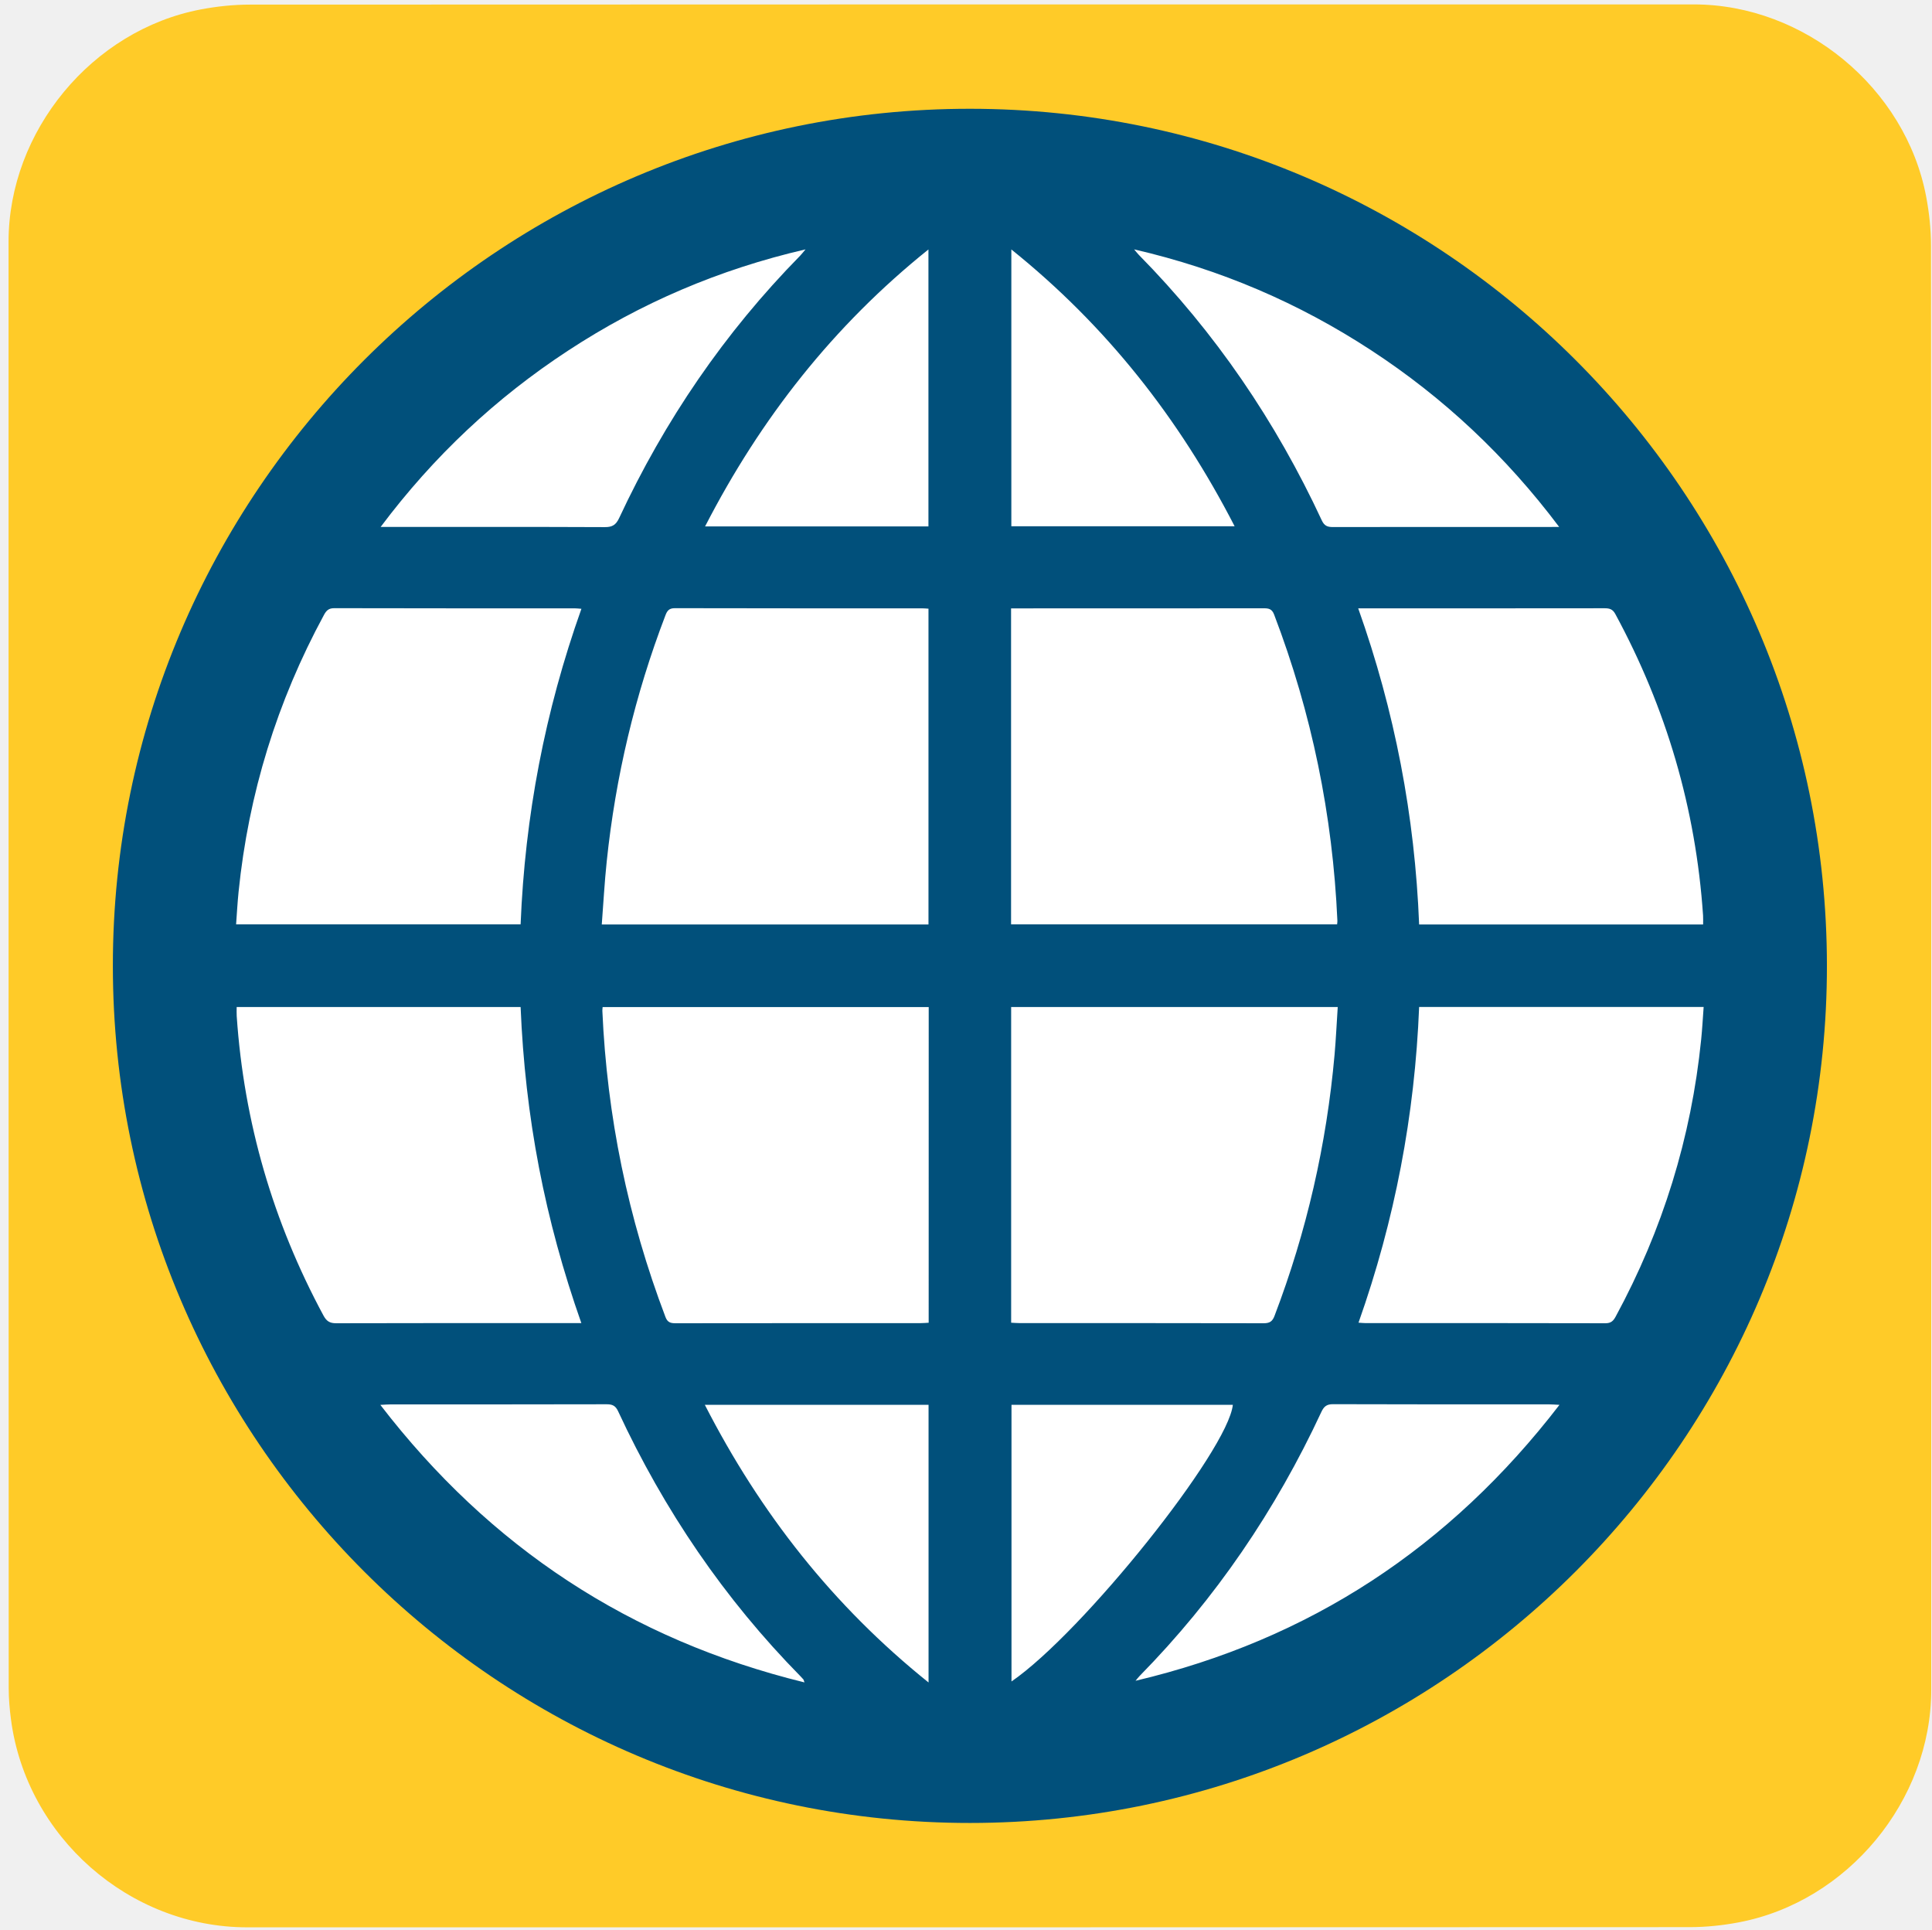
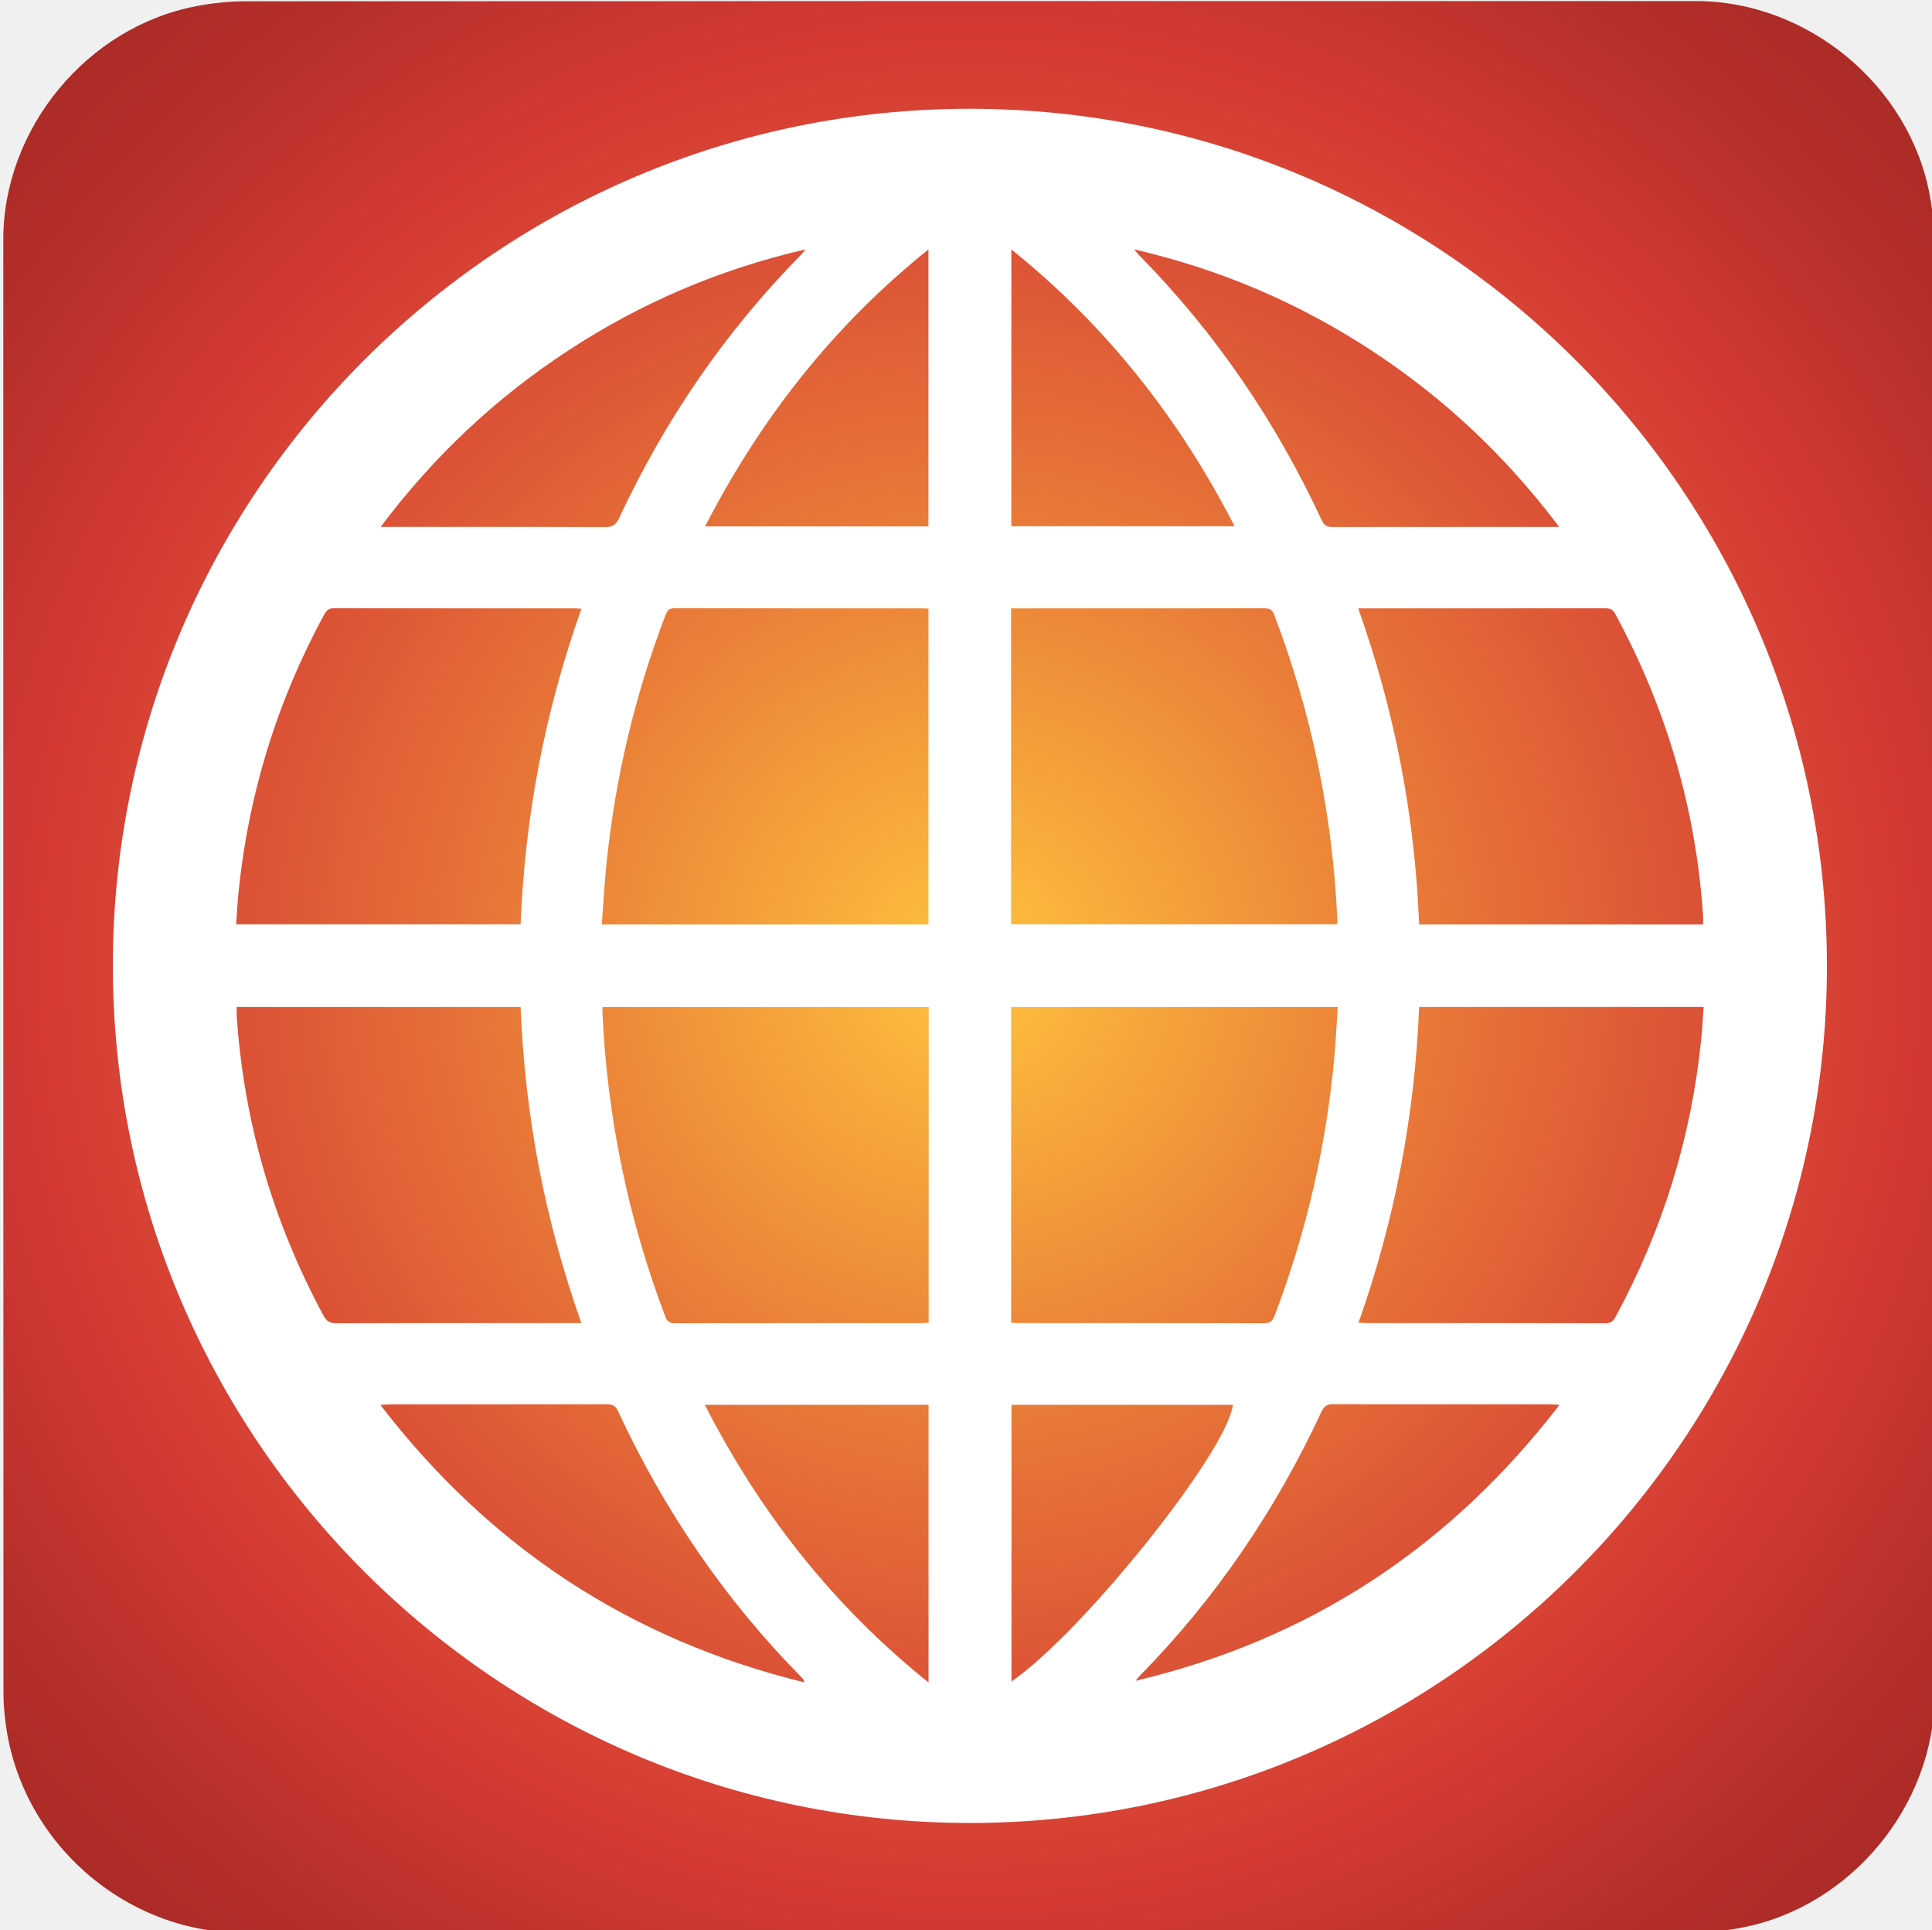
<svg xmlns="http://www.w3.org/2000/svg" id="er0zs9ajx7h81" viewBox="0 0 499.17 498.38" shape-rendering="geometricPrecision" text-rendering="geometricPrecision">
  <style>
        #er0zs9ajx7h85_tr {animation: er0zs9ajx7h85_tr__tr 5000ms linear infinite normal forwards}@keyframes er0zs9ajx7h85_tr__tr { 0% {transform: translate(250.5898px,249.5117px) rotate(0deg)} 30% {transform: translate(250.5898px,249.5117px) rotate(0deg);animation-timing-function: cubic-bezier(0.6,-0.02,0.245,0.985)} 54% {transform: translate(250.5898px,249.5117px) rotate(180.0089deg)} 100% {transform: translate(250.5898px,249.5117px) rotate(180.0089deg)} }#er0zs9ajx7h85_ts {animation: er0zs9ajx7h85_ts__ts 5000ms linear infinite normal forwards}@keyframes er0zs9ajx7h85_ts__ts { 0% {transform: scale(1,1)} 68% {transform: scale(1,1);animation-timing-function: cubic-bezier(0.42,0,0.58,1)} 76% {transform: scale(1.214359,0.936995);animation-timing-function: cubic-bezier(0.42,0,0.58,1)} 80% {transform: scale(1.214359,0.936995);animation-timing-function: cubic-bezier(0.42,0,0.26,1.005)} 86% {transform: scale(0.4,0.4);animation-timing-function: cubic-bezier(0.42,0,0.26,1.005)} 92% {transform: scale(0.4,0.4);animation-timing-function: cubic-bezier(0.87,0.015,0.58,1)} 100% {transform: scale(1,1)} }
    </style>
-   <g id="er0zs9ajx7h82">
-     <path id="er0zs9ajx7h83" d="M498.97,249.56C498.97,311.89,498.97,374.22,498.97,436.55C498.97,465.12,477.42,491.24,449.28,496.59C445.12,497.38,440.82,497.83,436.59,497.83C312.35,497.9,188.11,497.88,63.87,497.88C33.42,497.88,6.83,474.52,2.84,444.21C2.49,441.54,2.25,438.82,2.25,436.13C2.21,311.58,2.21,187.02,2.21,62.47C2.21,33.89,23.77,7.77,51.9,2.43C56.06,1.64,60.36,1.19,64.59,1.19C188.94,1.13,313.28,1.14,437.63,1.14C466.2,1.14,492.36,22.72,497.67,50.83C498.46,54.99,498.91,59.29,498.91,63.52C498.99,125.53,498.97,187.55,498.97,249.56Z" fill="#ffcb28" stroke="none" stroke-width="1" />
+   <defs>
+     <radialGradient id="eo3z0svo1z33-fill" cx="250.357" cy="249.77" r="383.734" spreadMethod="pad" gradientUnits="userSpaceOnUse">
+       <stop offset="0" style="stop-color:#FFC43D" />
+       <stop offset="0.039" style="stop-color:#FCBA3C" />
+       <stop offset="0.324" style="stop-color:#E77538" />
+       <stop offset="0.529" style="stop-color:#D94A35" />
+       <stop offset="0.633" style="stop-color:#D43934" />
+       <stop offset="0.658" style="stop-color:#CE3732" />
+       <stop offset="0.773" style="stop-color:#B62F2A" />
+       <stop offset="0.88" style="stop-color:#A82A26" />
+       <stop offset="0.971" style="stop-color:#A32824" />
+     </radialGradient>
+   </defs>
+   <g id="eo3z0svo1z32">
+     <path id="eo3z0svo1z33" d="M499.86,249.83C499.86,312.44,499.86,375.05,499.86,437.67C499.86,466.37,478.22,492.6,449.95,497.98C445.77,498.77,441.45,499.23,437.2,499.23C312.4,499.3,187.59,499.28,62.79,499.28C32.19,499.28,5.49,475.81,1.48,445.37C1.13,442.68,0.89,439.96,0.89,437.25C0.85,312.12,0.85,187,0.85,61.89C0.85,33.18,22.51,6.94,50.76,1.58C54.94,0.79,59.26,0.33,63.51,0.33C188.42,0.26,313.32,0.28,438.24,0.28C466.95,0.28,493.22,21.96,498.55,50.19C499.34,54.37,499.79,58.69,499.8,62.94C499.88,125.23,499.86,187.53,499.86,249.83Z" fill="url(#eo3z0svo1z33-fill)" stroke="none" stroke-width="1" />
  </g>
  <g id="er0zs9ajx7h84">
    <g id="er0zs9ajx7h85_tr" transform="translate(250.5898,249.5117) rotate(0)">
      <g id="er0zs9ajx7h85_ts" transform="scale(1,1)">
        <g id="er0zs9ajx7h85" transform="translate(-250.5898,-249.5117)">
-           <circle id="er0zs9ajx7h86" r="208.91" transform="matrix(1 0 0 1 250.59 249.51)" fill="#fff" stroke="none" stroke-width="1" />
-           <path id="er0zs9ajx7h87" d="M472.02,249.42C472.11,371.43,372.68,470.9,250.61,470.92C128.54,470.94,29.17,371.57,29.16,249.47C29.15,127.39,128.57,28.04,250.67,28.1C372.74,28.17,471.93,127.35,472.02,249.42ZM155.48,238.82C183.87,238.82,211.85,238.82,239.89,238.82C239.89,211.56,239.89,184.43,239.89,157.24C239.25,157.2,238.78,157.15,238.31,157.15C217,157.15,195.68,157.16,174.37,157.11C172.89,157.11,172.39,157.74,171.93,158.95C164.07,179.48,159.04,200.68,156.76,222.53C156.19,227.89,155.91,233.26,155.48,238.82ZM261.23,238.78C289.38,238.78,317.4,238.78,345.47,238.78C345.5,238.37,345.56,238.11,345.54,237.85C344.33,210.61,338.92,184.24,329.19,158.75C328.61,157.22,327.7,157.13,326.39,157.14C305.42,157.16,284.45,157.16,263.48,157.16C262.76,157.16,262.03,157.16,261.23,157.16C261.23,184.53,261.23,211.61,261.23,238.78ZM239.95,260.16C211.71,260.16,183.73,260.16,155.7,260.16C155.67,260.58,155.62,260.85,155.63,261.11C156.83,288.36,162.25,314.73,171.94,340.23C172.47,341.62,173.26,341.83,174.55,341.83C195.66,341.8,216.77,341.81,237.88,341.8C238.54,341.8,239.2,341.74,239.94,341.7C239.95,314.43,239.95,287.34,239.95,260.16ZM261.25,341.69C262.04,341.73,262.7,341.79,263.37,341.79C284.41,341.8,305.45,341.78,326.49,341.83C328.03,341.83,328.75,341.38,329.3,339.92C337.6,318.15,342.74,295.66,344.81,272.46C345.17,268.4,345.35,264.33,345.63,260.14C317.35,260.14,289.33,260.14,261.25,260.14C261.25,287.39,261.25,314.48,261.25,341.69ZM350.92,157.15C360.36,183.7,365.56,210.82,366.66,238.81C391.21,238.81,415.56,238.81,440.03,238.81C440.03,237.96,440.07,237.22,440.02,236.49C438.15,208.87,430.52,182.93,417.34,158.6C416.66,157.34,415.82,157.13,414.56,157.13C394.13,157.16,373.69,157.15,353.26,157.15C352.59,157.15,351.92,157.15,350.92,157.15ZM150.22,157.27C149.43,157.21,148.96,157.15,148.48,157.15C127.77,157.15,107.07,157.16,86.36,157.11C84.94,157.11,84.33,157.7,83.72,158.82C71.58,181.21,64.21,205.07,61.64,230.4C61.36,233.16,61.21,235.93,61,238.78C85.65,238.78,110,238.78,134.51,238.78C135.63,210.84,140.79,183.77,150.22,157.27ZM351,341.68C351.76,341.73,352.23,341.79,352.7,341.79C373.4,341.79,394.11,341.78,414.81,341.83C416.23,341.83,416.83,341.23,417.44,340.11C429.58,317.72,436.97,293.87,439.53,268.54C439.81,265.78,439.96,263.01,440.17,260.13C415.53,260.13,391.18,260.13,366.66,260.13C365.54,288.09,360.39,315.15,351,341.68ZM134.51,260.14C109.93,260.14,85.59,260.14,61.15,260.14C61.15,261.03,61.11,261.77,61.16,262.5C63.03,289.9,70.54,315.66,83.57,339.83C84.35,341.28,85.18,341.84,86.86,341.83C107.15,341.77,127.45,341.79,147.74,341.79C148.47,341.79,149.19,341.79,150.2,341.79C145.51,328.47,141.87,315.19,139.26,301.63C136.64,288,135.09,274.24,134.51,260.14ZM207.85,434.61C207.67,434.1,207.65,433.95,207.58,433.85C207.36,433.59,207.13,433.34,206.89,433.1C187.13,413.03,171.55,390.08,159.7,364.56C159.04,363.14,158.23,362.76,156.75,362.76C138.09,362.81,119.44,362.79,100.78,362.8C100.12,362.8,99.47,362.86,98.27,362.92C126.6,399.74,162.82,423.57,207.85,434.61ZM402.92,362.91C401.72,362.85,401.07,362.79,400.41,362.79C381.75,362.78,363.1,362.81,344.44,362.74C342.79,362.73,342.07,363.31,341.4,364.74C329.59,390.12,314.08,412.96,294.44,432.95C294.06,433.34,293.74,433.78,293.39,434.19C338.37,423.57,374.58,399.74,402.92,362.91ZM208.12,64.42C185.8,69.59,165.55,78.28,146.83,90.54C128.13,102.78,112.07,117.82,98.35,136.12C99.68,136.12,100.42,136.12,101.16,136.12C119.54,136.12,137.91,136.09,156.29,136.17C158.2,136.18,159.14,135.59,159.96,133.85C171.73,108.62,187.2,85.93,206.74,66.05C207.11,65.67,207.43,65.24,208.12,64.42ZM402.84,136.12C389.04,117.78,372.99,102.73,354.3,90.51C335.59,78.28,315.38,69.58,293.02,64.42C293.68,65.19,293.92,65.51,294.2,65.8C314.01,85.9,329.64,108.89,341.52,134.45C342.16,135.82,342.96,136.15,344.33,136.15C362.98,136.12,381.63,136.13,400.27,136.13C400.95,136.12,401.62,136.12,402.84,136.12ZM239.91,434.63C239.91,410.44,239.91,386.72,239.91,362.91C220.66,362.91,201.58,362.91,182.11,362.91C196.44,390.88,215.23,414.82,239.91,434.63ZM261.34,362.9C261.34,386.83,261.34,410.52,261.34,434.37C279.78,421.67,317.28,374.76,318.53,362.9C299.49,362.9,280.46,362.9,261.34,362.9ZM182.17,135.99C201.66,135.99,220.75,135.99,239.88,135.99C239.88,112.17,239.88,88.49,239.88,64.44C215.31,84.16,196.55,108.06,182.17,135.99ZM261.3,64.44C261.3,88.58,261.3,112.29,261.3,135.95C280.55,135.95,299.62,135.95,318.99,135.95C304.64,108.07,285.88,84.18,261.3,64.44Z" fill="#01507b" stroke="none" stroke-width="1" />
+           <path id="er0zs9ajx7h87" d="M472.02,249.42C472.11,371.43,372.68,470.9,250.61,470.92C128.54,470.94,29.17,371.57,29.16,249.47C29.15,127.39,128.57,28.04,250.67,28.1C372.74,28.17,471.93,127.35,472.02,249.42ZM155.48,238.82C183.87,238.82,211.85,238.82,239.89,238.82C239.89,211.56,239.89,184.43,239.89,157.24C239.25,157.2,238.78,157.15,238.31,157.15C217,157.15,195.68,157.16,174.37,157.11C172.89,157.11,172.39,157.74,171.93,158.95C164.07,179.48,159.04,200.68,156.76,222.53C156.19,227.89,155.91,233.26,155.48,238.82ZM261.23,238.78C289.38,238.78,317.4,238.78,345.47,238.78C345.5,238.37,345.56,238.11,345.54,237.85C344.33,210.61,338.92,184.24,329.19,158.75C328.61,157.22,327.7,157.13,326.39,157.14C305.42,157.16,284.45,157.16,263.48,157.16C262.76,157.16,262.03,157.16,261.23,157.16C261.23,184.53,261.23,211.61,261.23,238.78ZM239.95,260.16C211.71,260.16,183.73,260.16,155.7,260.16C155.67,260.58,155.62,260.85,155.63,261.11C156.83,288.36,162.25,314.73,171.94,340.23C172.47,341.62,173.26,341.83,174.55,341.83C195.66,341.8,216.77,341.81,237.88,341.8C238.54,341.8,239.2,341.74,239.94,341.7C239.95,314.43,239.95,287.34,239.95,260.16ZM261.25,341.69C262.04,341.73,262.7,341.79,263.37,341.79C284.41,341.8,305.45,341.78,326.49,341.83C328.03,341.83,328.75,341.38,329.3,339.92C337.6,318.15,342.74,295.66,344.81,272.46C345.17,268.4,345.35,264.33,345.63,260.14C317.35,260.14,289.33,260.14,261.25,260.14C261.25,287.39,261.25,314.48,261.25,341.69ZM350.92,157.15C360.36,183.7,365.56,210.82,366.66,238.81C391.21,238.81,415.56,238.81,440.03,238.81C440.03,237.96,440.07,237.22,440.02,236.49C438.15,208.87,430.52,182.93,417.34,158.6C416.66,157.34,415.82,157.13,414.56,157.13C394.13,157.16,373.69,157.15,353.26,157.15C352.59,157.15,351.92,157.15,350.92,157.15ZM150.22,157.27C149.43,157.21,148.96,157.15,148.48,157.15C127.77,157.15,107.07,157.16,86.36,157.11C84.94,157.11,84.33,157.7,83.72,158.82C71.58,181.21,64.21,205.07,61.64,230.4C61.36,233.16,61.21,235.93,61,238.78C85.65,238.78,110,238.78,134.51,238.78C135.63,210.84,140.79,183.77,150.22,157.27ZM351,341.68C351.76,341.73,352.23,341.79,352.7,341.79C373.4,341.79,394.11,341.78,414.81,341.83C416.23,341.83,416.83,341.23,417.44,340.11C429.58,317.72,436.97,293.87,439.53,268.54C439.81,265.78,439.96,263.01,440.17,260.13C415.53,260.13,391.18,260.13,366.66,260.13C365.54,288.09,360.39,315.15,351,341.68ZM134.51,260.14C109.93,260.14,85.59,260.14,61.15,260.14C61.15,261.03,61.11,261.77,61.16,262.5C63.03,289.9,70.54,315.66,83.57,339.83C84.35,341.28,85.18,341.84,86.86,341.83C107.15,341.77,127.45,341.79,147.74,341.79C148.47,341.79,149.19,341.79,150.2,341.79C145.51,328.47,141.87,315.19,139.26,301.63C136.64,288,135.09,274.24,134.51,260.14ZM207.85,434.61C207.67,434.1,207.65,433.95,207.58,433.85C207.36,433.59,207.13,433.34,206.89,433.1C187.13,413.03,171.55,390.08,159.7,364.56C159.04,363.14,158.23,362.76,156.75,362.76C138.09,362.81,119.44,362.79,100.78,362.8C100.12,362.8,99.47,362.86,98.27,362.92C126.6,399.74,162.82,423.57,207.85,434.61ZM402.92,362.91C401.72,362.85,401.07,362.79,400.41,362.79C381.75,362.78,363.1,362.81,344.44,362.74C342.79,362.73,342.07,363.31,341.4,364.74C329.59,390.12,314.08,412.96,294.44,432.95C294.06,433.34,293.74,433.78,293.39,434.19C338.37,423.57,374.58,399.74,402.92,362.91ZM208.12,64.42C185.8,69.59,165.55,78.28,146.83,90.54C128.13,102.78,112.07,117.82,98.35,136.12C99.68,136.12,100.42,136.12,101.16,136.12C119.54,136.12,137.91,136.09,156.29,136.17C158.2,136.18,159.14,135.59,159.96,133.85C171.73,108.62,187.2,85.93,206.74,66.05C207.11,65.67,207.43,65.24,208.12,64.42ZM402.84,136.12C389.04,117.78,372.99,102.73,354.3,90.51C335.59,78.28,315.38,69.58,293.02,64.42C293.68,65.19,293.92,65.51,294.2,65.8C314.01,85.9,329.64,108.89,341.52,134.45C342.16,135.82,342.96,136.15,344.33,136.15C362.98,136.12,381.63,136.13,400.27,136.13C400.95,136.12,401.62,136.12,402.84,136.12ZM239.91,434.63C239.91,410.44,239.91,386.72,239.91,362.91C220.66,362.91,201.58,362.91,182.11,362.91C196.44,390.88,215.23,414.82,239.91,434.63ZM261.34,362.9C261.34,386.83,261.34,410.52,261.34,434.37C279.78,421.67,317.28,374.76,318.53,362.9C299.49,362.9,280.46,362.9,261.34,362.9ZM182.17,135.99C201.66,135.99,220.75,135.99,239.88,135.99C239.88,112.17,239.88,88.49,239.88,64.44C215.31,84.16,196.55,108.06,182.17,135.99ZM261.3,64.44C261.3,88.58,261.3,112.29,261.3,135.95C280.55,135.95,299.62,135.95,318.99,135.95C304.64,108.07,285.88,84.18,261.3,64.44Z" fill="#fff" stroke="none" stroke-width="1" />
        </g>
      </g>
    </g>
  </g>
</svg>
